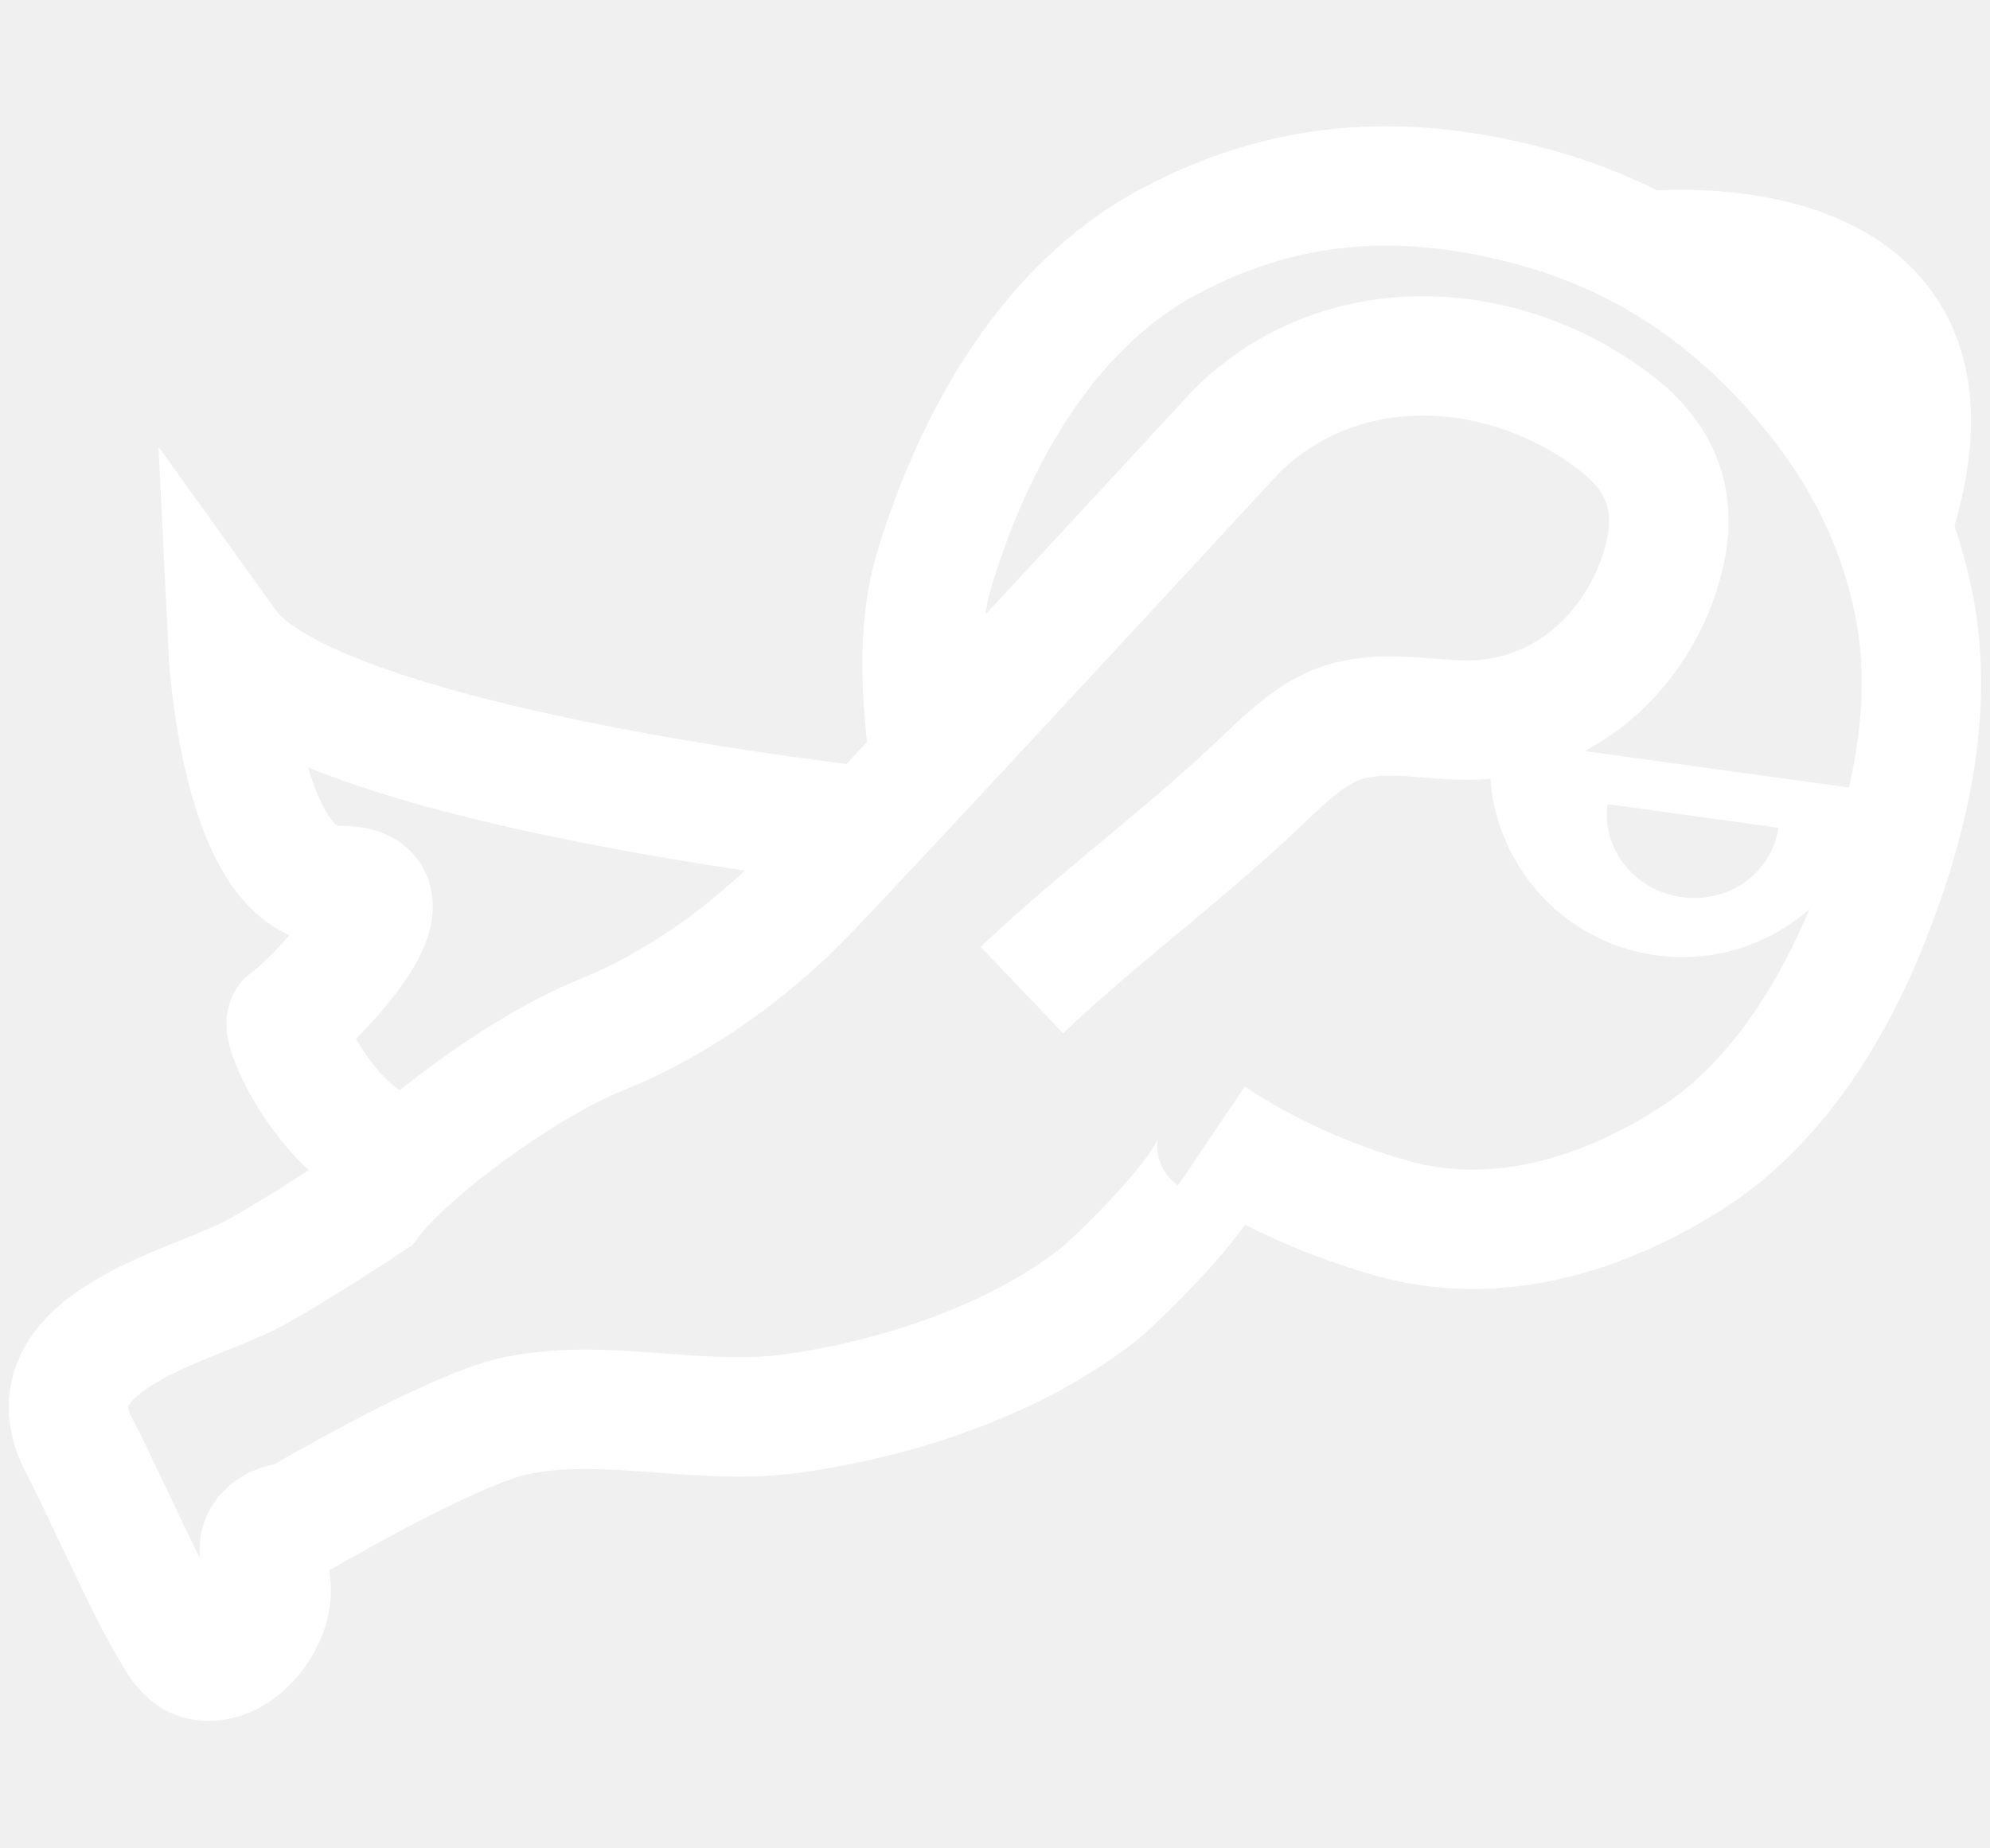
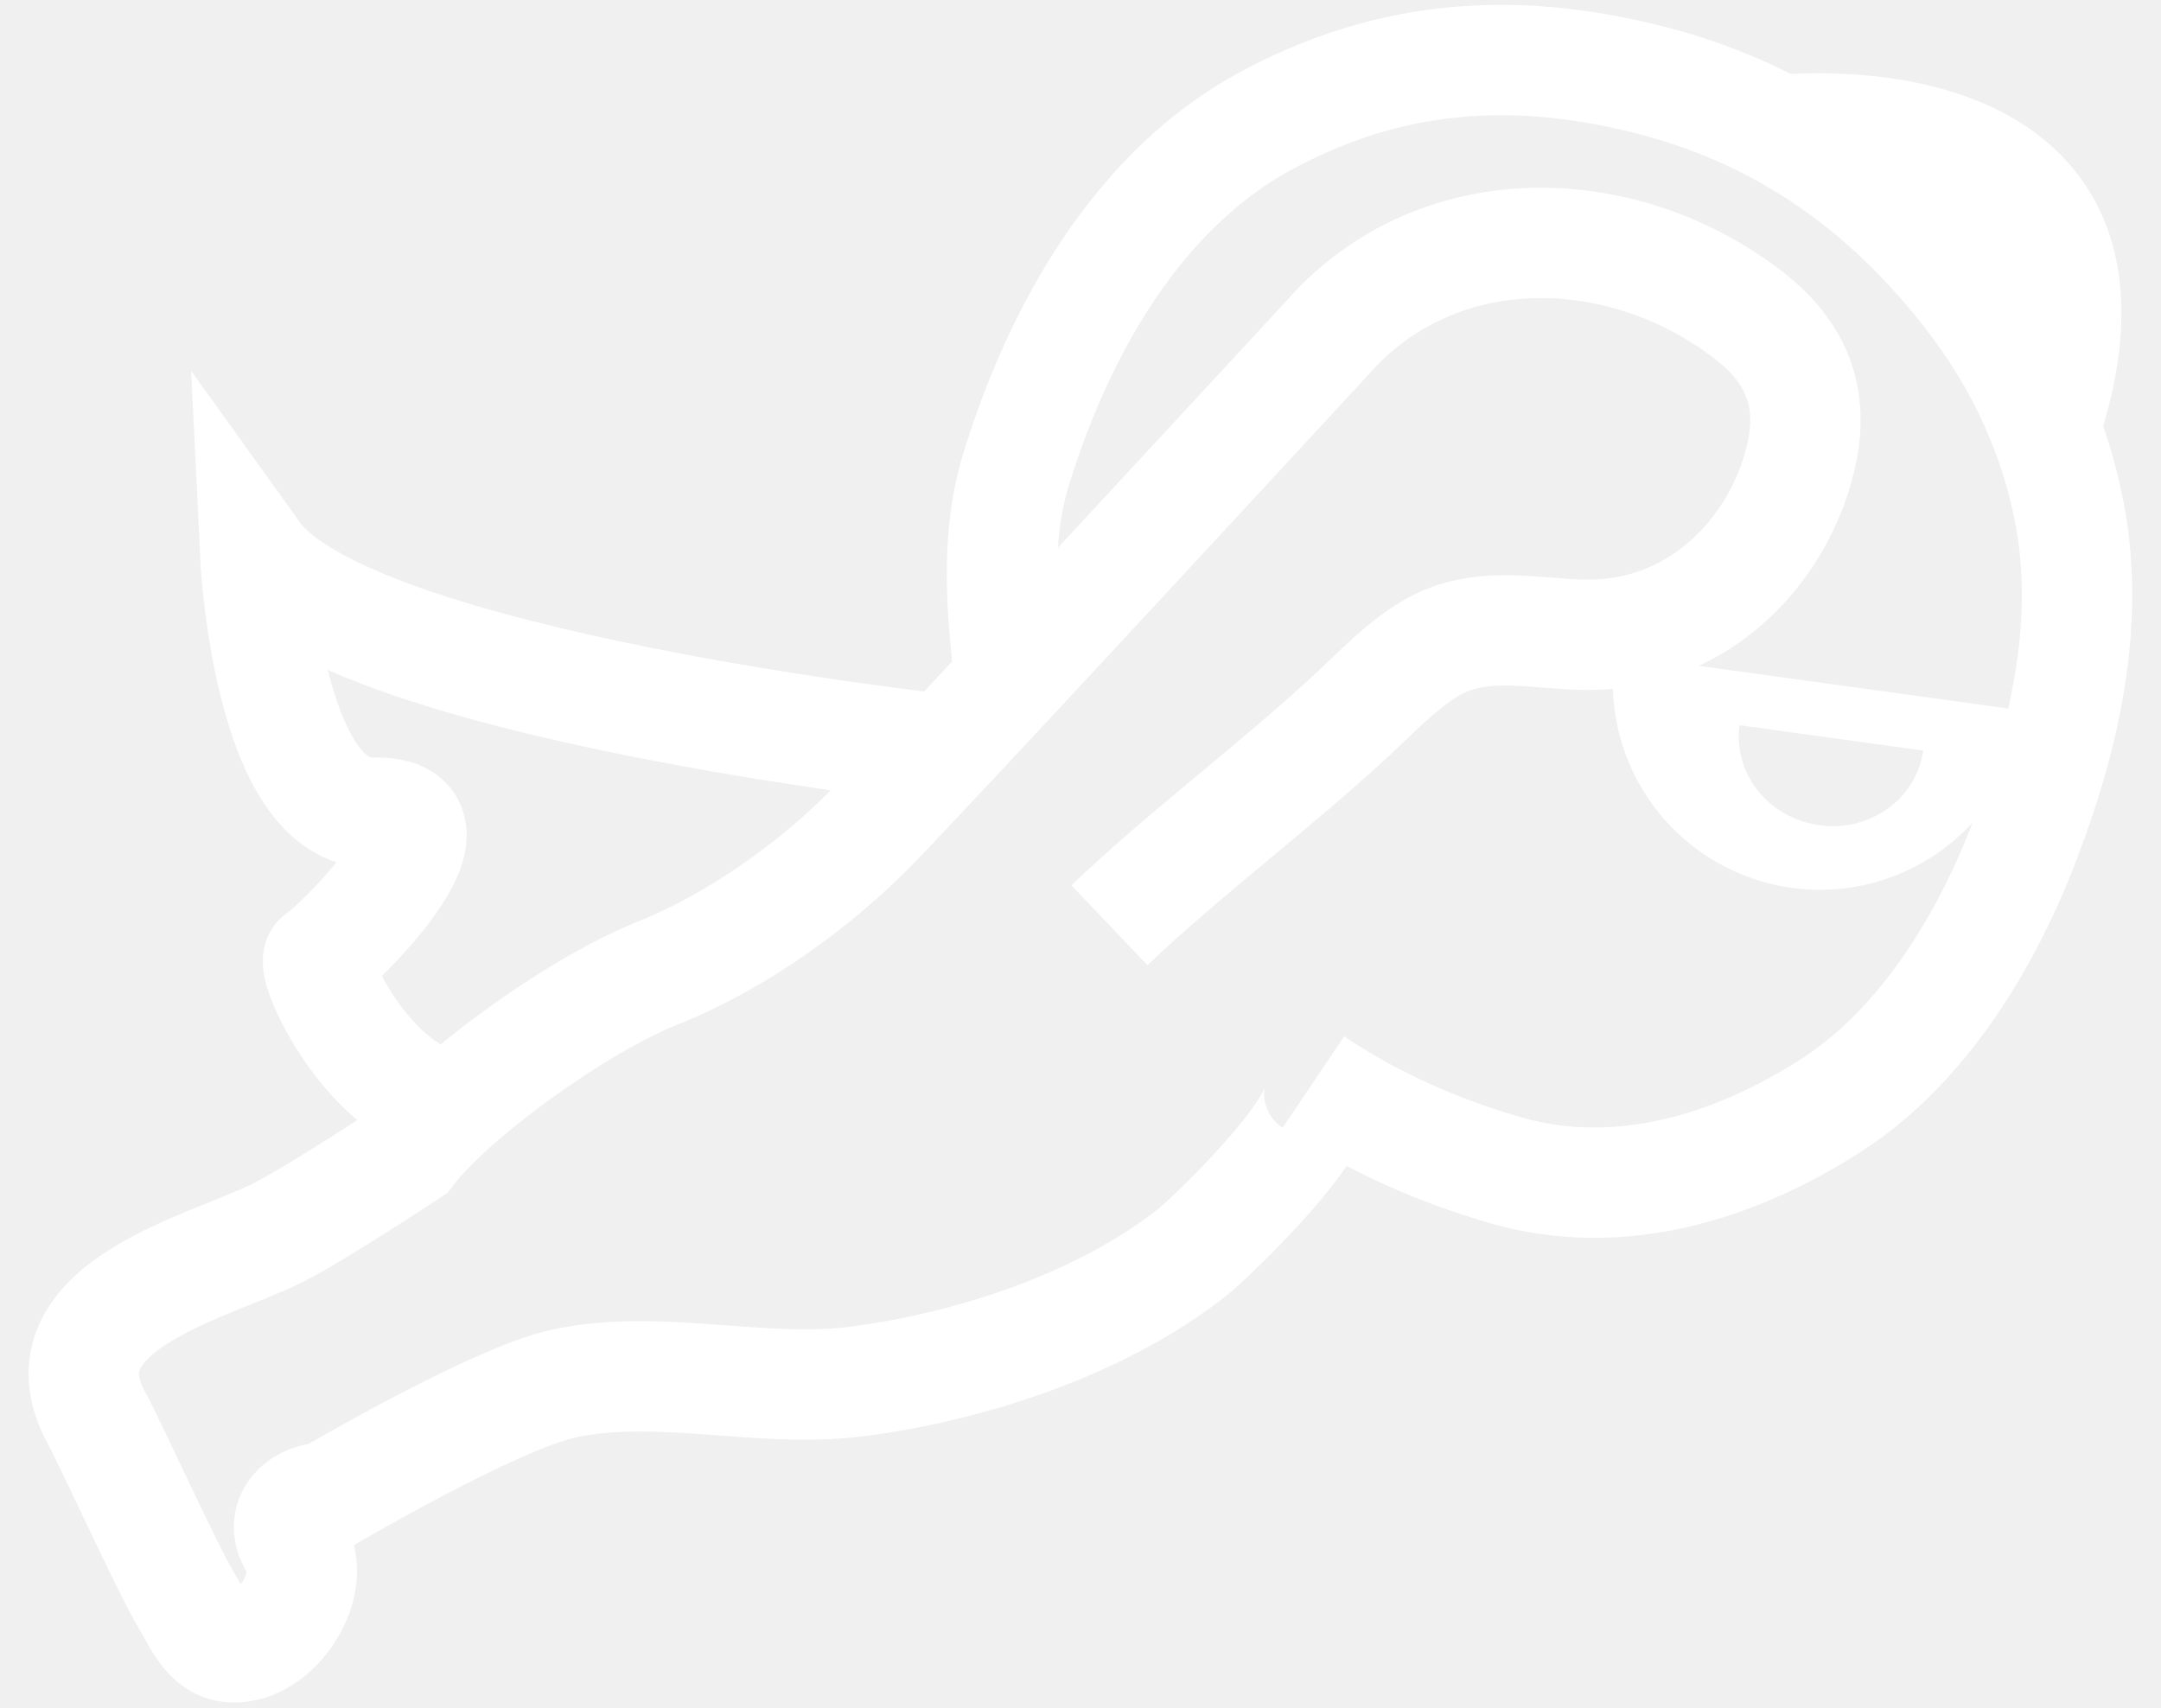
- <svg xmlns="http://www.w3.org/2000/svg" version="1.1" id="Layer_1" x="0px" y="0px" width="50px" height="46.428px" viewBox="0 0 50 46.428" enable-background="new 0 0 50 46.428" xml:space="preserve">
+ <svg xmlns="http://www.w3.org/2000/svg" version="1.1" id="Layer_1" x="0px" y="0px" width="58.75px" height="46.428px" viewBox="-4.375 0 58.75 46.428" enable-background="new -4.375 0 58.75 46.428" xml:space="preserve">
  <g>
-     <path fill="none" stroke="#FFFFFF" stroke-width="3" stroke-miterlimit="10" d="M22.89,38.098" />
-     <path fill="none" stroke="#FFFFFF" stroke-width="3" stroke-miterlimit="10" d="M25.676,24.881   c1.845-1.759,3.918-3.276,5.777-5.018c0.623-0.585,1.386-1.391,2.209-1.679c1.055-0.37,2.123-0.087,3.203-0.087   c1.073,0.001,2.085-0.339,2.94-0.99c1.009-0.77,1.73-1.922,2.018-3.154c0.329-1.394-0.101-2.458-1.227-3.326   c-2.801-2.159-6.911-2.404-9.549,0.23c0,0-9.714,10.524-10.975,11.79c-1.261,1.267-3.024,2.582-4.964,3.359   c-1.938,0.776-4.832,2.906-5.787,4.174c0,0-2.213,1.463-3.104,1.902c-1.572,0.781-5.586,1.71-4.217,4.273   c0.464,0.869,1.625,3.467,2.127,4.314c0.341,0.572,0.576,1.249,1.392,1.039c0.849-0.214,1.65-1.514,1.132-2.353   c-0.432-0.693,0.259-1.131,0.715-1.1c0,0,3.942-2.324,5.571-2.672c2.229-0.474,4.573,0.242,6.844-0.047   c2.656-0.343,5.706-1.338,7.833-3.017c0.402-0.316,3.658-3.409,2.826-3.972c1.366,0.919,2.91,1.601,4.486,2.055   c2.658,0.767,5.373-0.068,7.643-1.54c2.15-1.397,3.62-3.87,4.507-6.21c0.938-2.46,1.543-5.16,0.987-7.784   c-0.406-1.932-1.264-3.628-2.498-5.155c-1.948-2.414-4.323-4.038-7.337-4.793c-3.133-0.783-5.99-0.58-8.855,0.95   c-3.051,1.629-4.89,4.957-5.876,8.164c-0.496,1.617-0.335,3.277-0.151,4.931" />
-     <path fill="none" stroke="#FFFFFF" stroke-width="3" stroke-miterlimit="10" d="M41.313,6.31c0,0,8.879-1.004,6.209,6.951" />
-     <path fill="#FFFFFF" d="M37.479,18.552c-0.365,2.646,1.48,5.087,4.131,5.455c2.644,0.364,5.088-1.486,5.453-4.133L37.479,18.552z    M42.256,22.544c-1.185-0.161-2.017-1.207-1.865-2.336l4.291,0.593C44.526,21.927,43.439,22.71,42.256,22.544z" />
-     <path fill="none" stroke="#FFFFFF" stroke-width="3" stroke-miterlimit="10" d="M21.847,20.777c0,0-13.937-1.507-16.124-4.553   c0,0,0.29,6.086,2.766,6.028c2.476-0.058-0.993,3.255-1.267,3.385c-0.274,0.131,1.216,3.332,3.154,3.45" />
+     <path fill="none" stroke="#FFFFFF" stroke-width="3" stroke-miterlimit="10" d="M25.786,25.155   c2.149-2.047,4.562-3.813,6.727-5.841c0.725-0.681,1.612-1.619,2.57-1.954c1.229-0.431,2.472-0.102,3.729-0.102   c1.247,0.001,2.426-0.395,3.422-1.153c1.175-0.896,2.014-2.237,2.349-3.67c0.383-1.624-0.117-2.861-1.429-3.872   c-3.26-2.514-8.043-2.799-11.115,0.267c0,0-11.308,12.251-12.775,13.724c-1.468,1.475-3.52,3.005-5.778,3.91   c-2.255,0.904-5.624,3.384-6.736,4.858c0,0-2.576,1.703-3.613,2.215c-1.83,0.909-6.502,1.991-4.909,4.974   c0.54,1.012,1.892,4.035,2.476,5.022c0.396,0.666,0.67,1.454,1.62,1.209c0.988-0.249,1.92-1.764,1.317-2.739   c-0.503-0.806,0.302-1.316,0.833-1.28c0,0,4.588-2.705,6.484-3.109c2.595-0.554,5.323,0.281,7.967-0.056   c3.091-0.399,6.642-1.557,9.117-3.513c0.468-0.366,4.258-3.968,3.29-4.623c1.59,1.07,3.387,1.863,5.222,2.393   c3.095,0.893,6.254-0.079,8.896-1.793c2.503-1.625,4.215-4.506,5.246-7.229c1.092-2.863,1.797-6.006,1.148-9.061   c-0.471-2.249-1.471-4.223-2.908-6c-2.267-2.81-5.03-4.701-8.538-5.579c-3.646-0.912-6.974-0.676-10.309,1.105   c-3.551,1.897-5.692,5.77-6.84,9.503c-0.577,1.883-0.389,3.815-0.175,5.741" />
+     <path fill="none" stroke="#FFFFFF" stroke-width="3" stroke-miterlimit="10" d="M43.989,3.537c0,0,10.335-1.168,7.227,8.091" />
+     <path fill="#FFFFFF" d="M39.526,17.788c-0.426,3.081,1.723,5.921,4.808,6.35c3.078,0.424,5.924-1.73,6.349-4.811L39.526,17.788z    M45.087,22.435c-1.38-0.188-2.349-1.405-2.171-2.719l4.995,0.69C47.729,21.716,46.465,22.628,45.087,22.435z" />
+     <path fill="none" stroke="#FFFFFF" stroke-width="3" stroke-miterlimit="10" d="M21.33,20.378c0,0-16.223-1.754-18.769-5.3   c0,0,0.337,7.084,3.22,7.017c2.881-0.068-1.156,3.789-1.475,3.939c-0.318,0.153,1.416,3.88,3.671,4.017" />
  </g>
</svg>
